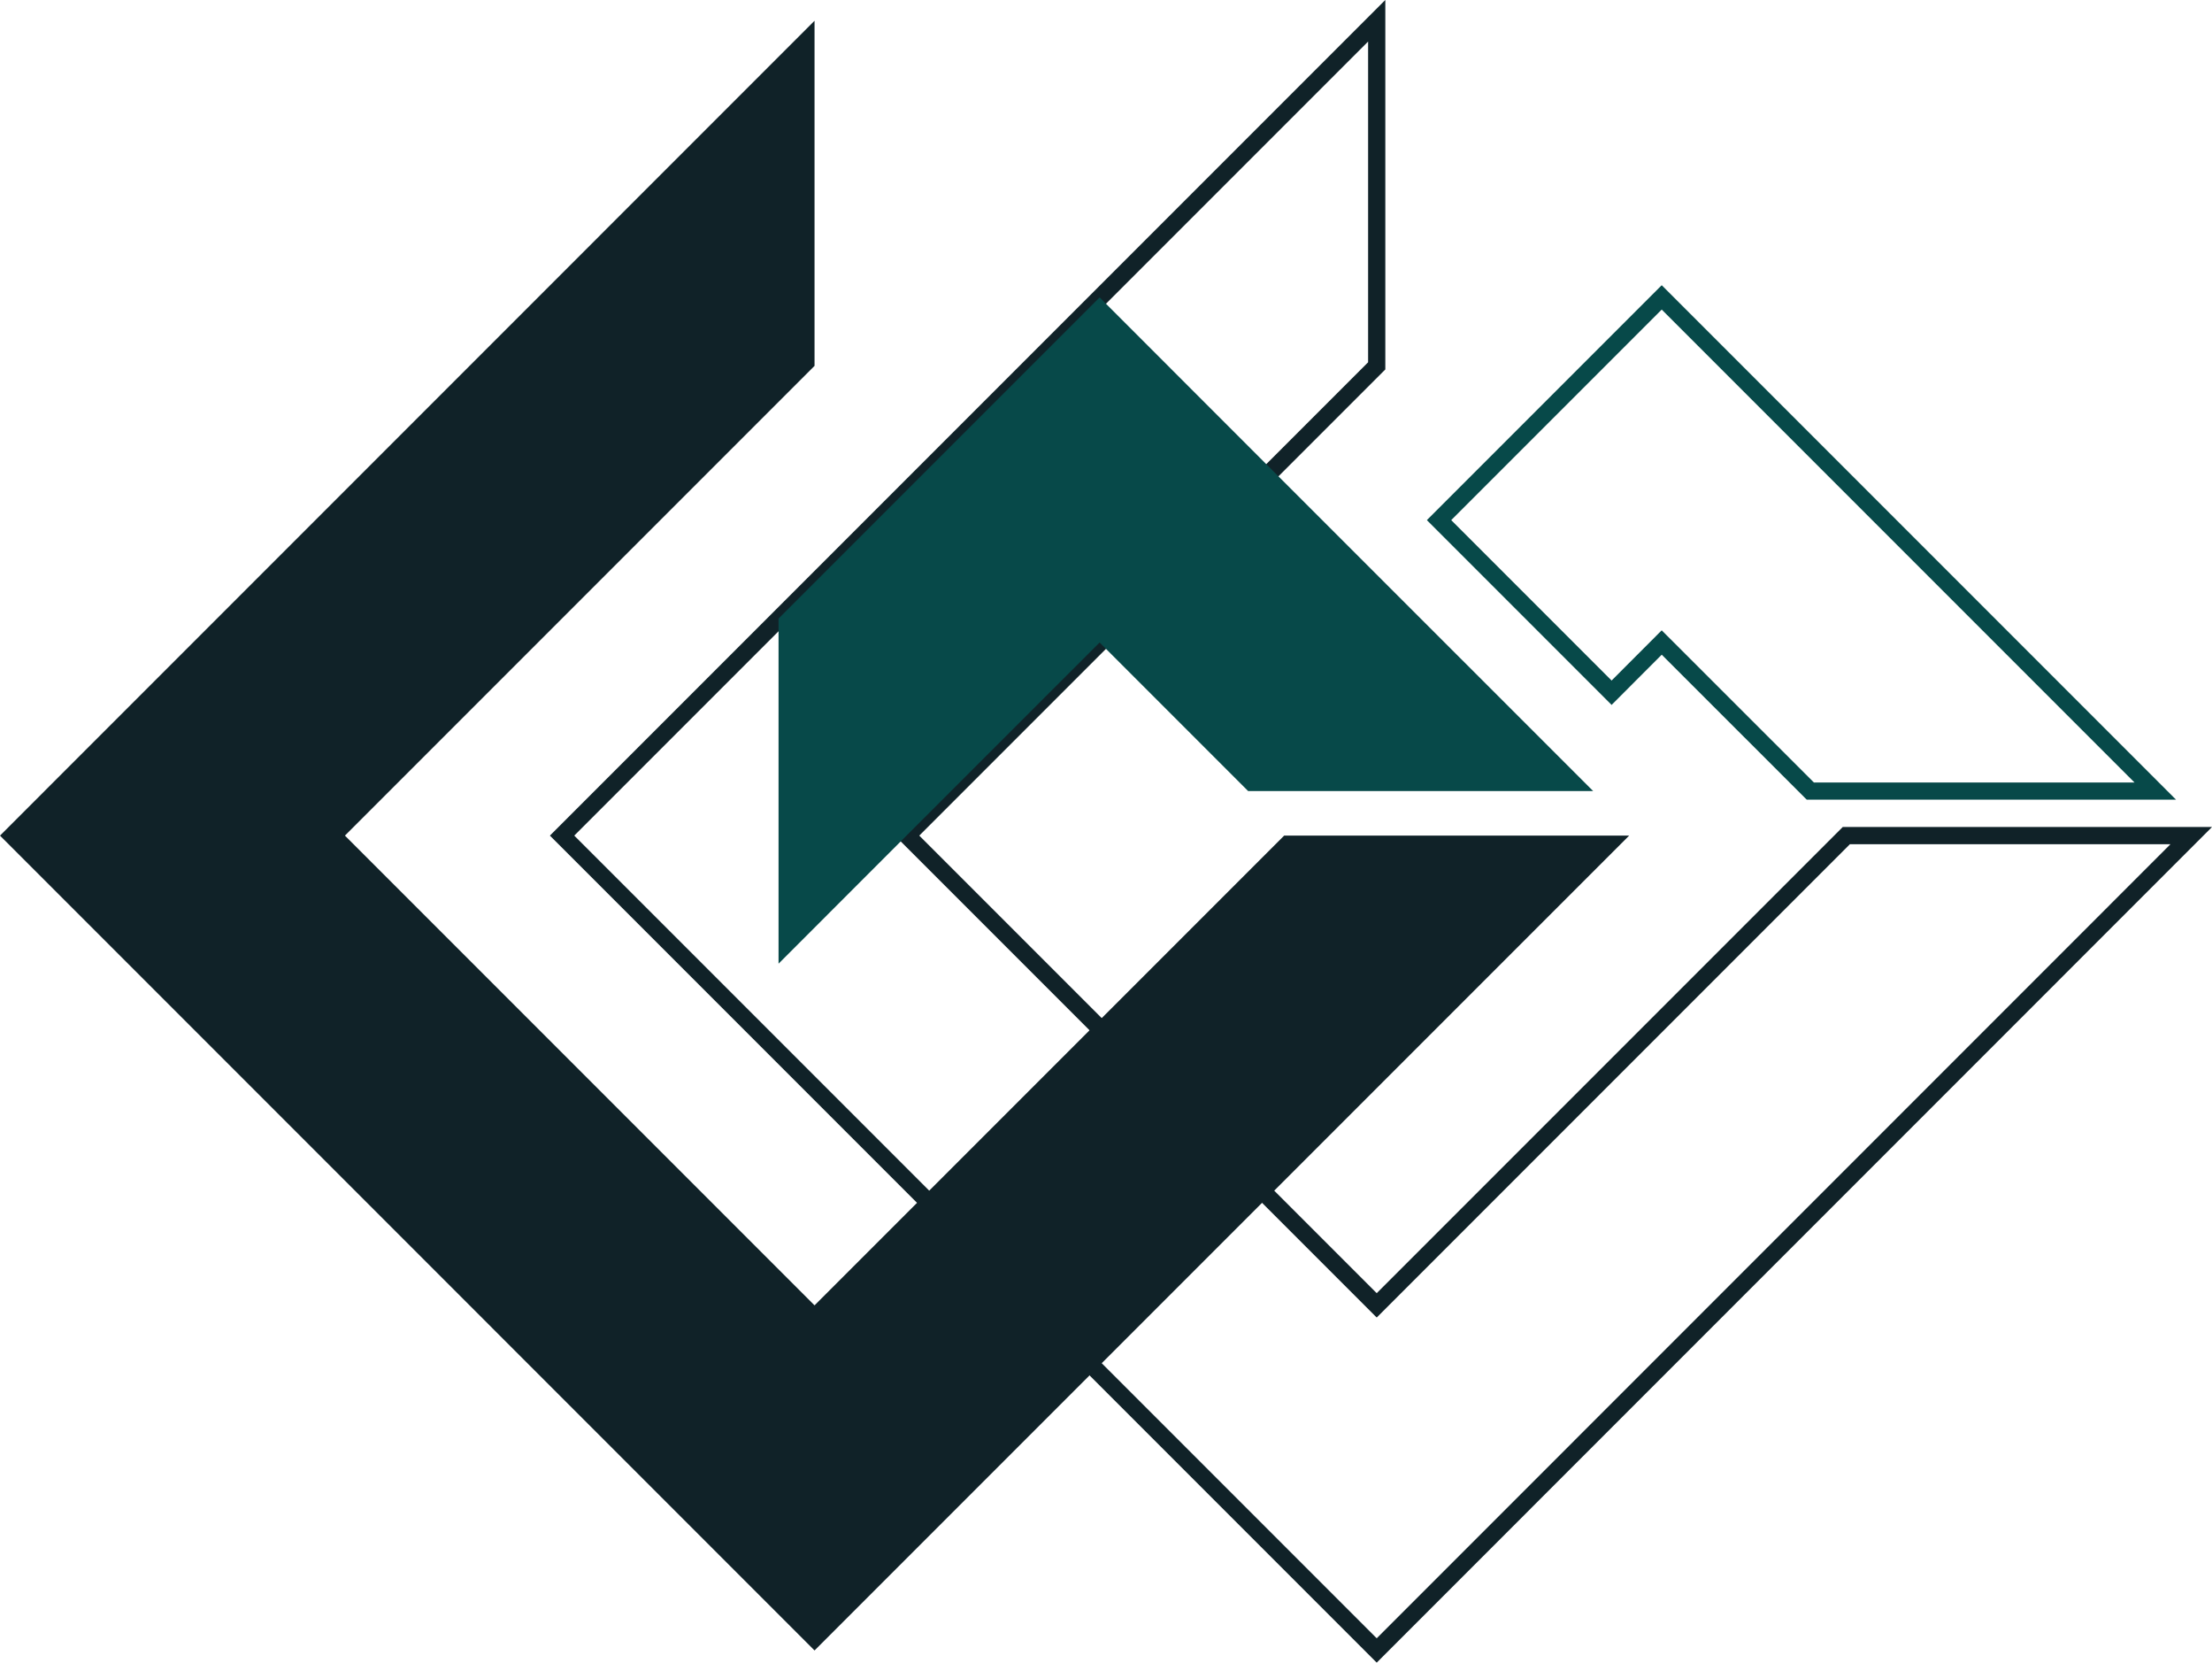
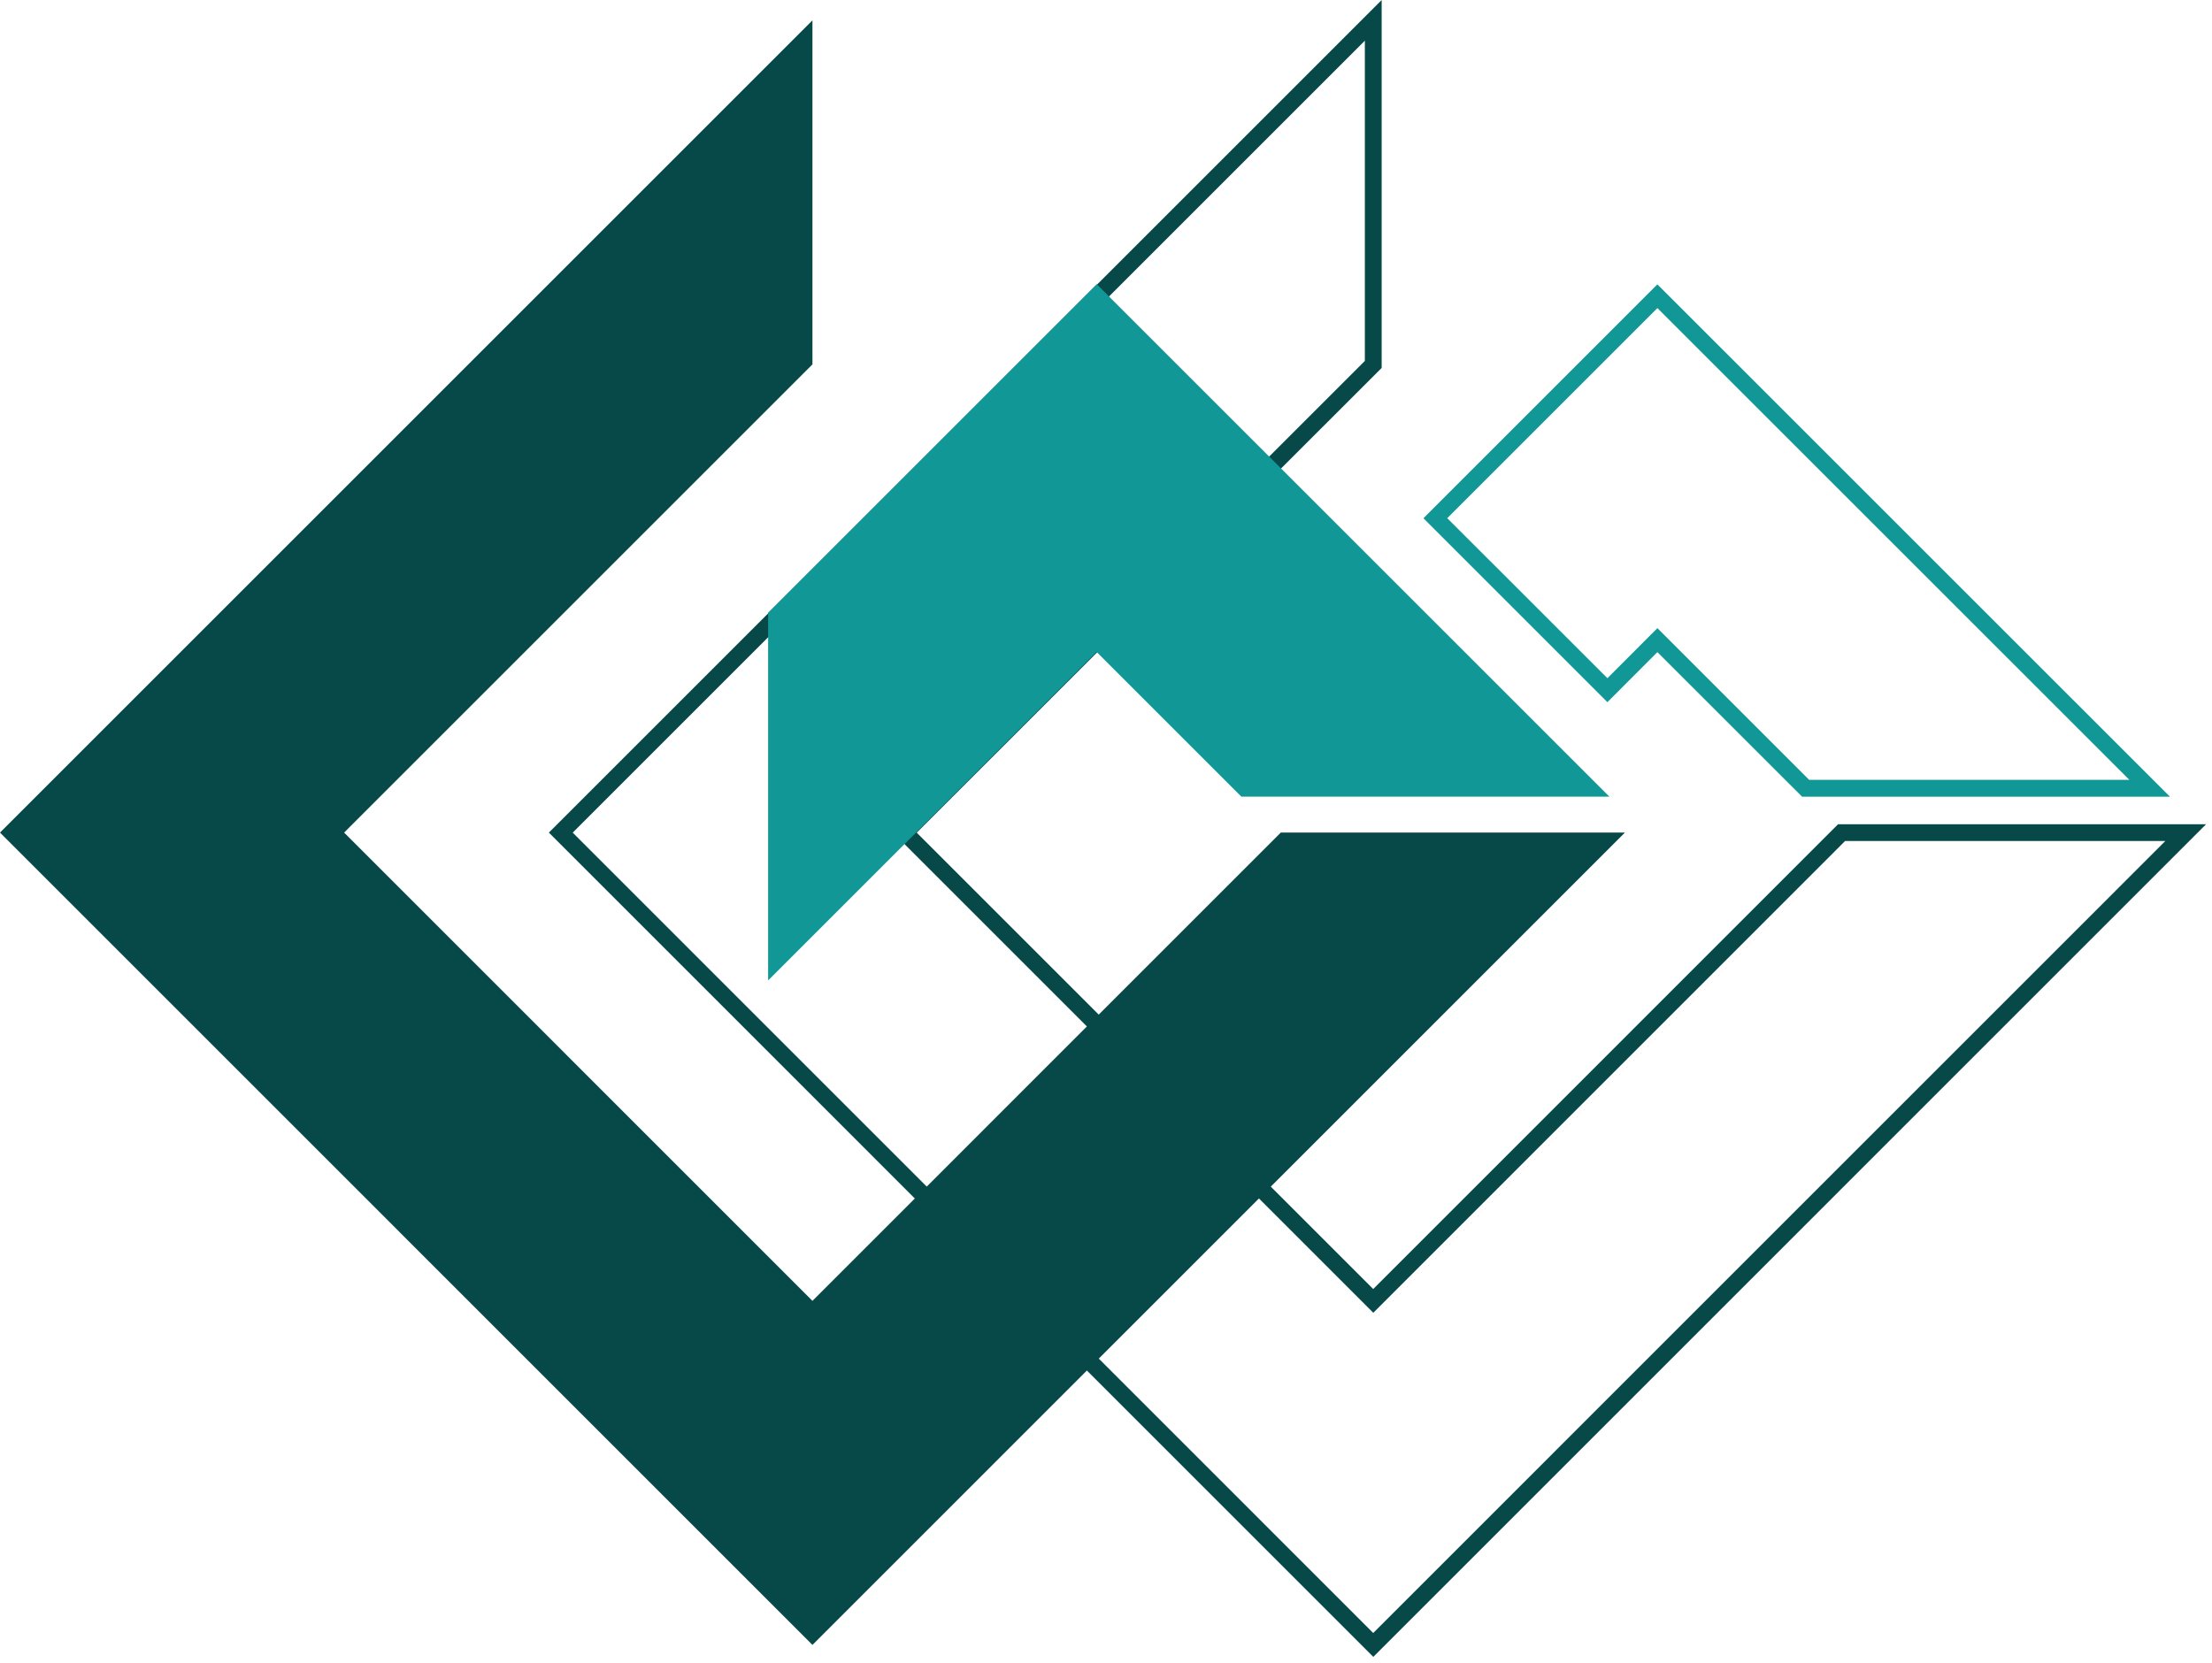
- <svg xmlns="http://www.w3.org/2000/svg" viewBox="0 0 256.9 193.05">
-   <defs>
-     <style>.cls-1,.cls-2{fill:none;stroke-miterlimit:10;stroke-width:2px;}.cls-1{stroke:#102228;}.cls-2{stroke:#074949;}.cls-3{fill:#102228;}.cls-4{fill:#074949;}</style>
-   </defs>
-   <g id="Camada_2" data-name="Camada 2">
-     <g id="Camada_1-2" data-name="Camada 1">
-       <g id="Layer_2" data-name="Layer 2">
-         <g id="Layer_1-2" data-name="Layer 1-2">
-           <polygon class="cls-1" points="214.43 97.02 159.89 151.56 105.35 97.02 159.89 42.48 159.89 2.41 65.28 97.02 159.89 191.63 254.49 97.02 214.43 97.02" />
-           <polygon class="cls-2" points="213.03 54.57 192.99 34.53 167.13 60.39 187.17 80.43 192.99 74.6 210.25 91.85 250.31 91.85 213.03 54.57" />
-           <polygon class="cls-3" points="149.14 97.02 94.6 151.56 40.06 97.02 94.6 42.48 94.6 2.41 0 97.02 94.6 191.63 189.21 97.02 149.14 97.02" />
-           <polygon class="cls-4" points="147.74 54.57 127.71 34.53 90.42 71.82 90.42 91.85 90.42 111.89 110.45 91.85 127.71 74.6 144.96 91.85 185.03 91.85 147.74 54.57" />
-         </g>
-       </g>
-     </g>
-   </g>
+ <svg xmlns="http://www.w3.org/2000/svg" width="262" height="197" viewBox="0 0 262 197" fill="none">
+   <path d="M162.65 196.29L65.01 98.64L163.65 0V43.59L108.58 98.65L162.65 152.72L217.71 97.65H261.3L162.66 196.3L162.65 196.29ZM67.83 98.64L162.65 193.47L256.47 99.64H218.54L162.66 155.53L105.77 98.64L161.66 42.76V4.82L67.84 98.64H67.83Z" fill="#064948" />
+   <path d="M257.04 94.39H213.45L196.31 77.26L190.39 83.19L168.6 61.4L196.31 33.69L257.03 94.4L257.04 94.39ZM214.28 92.39H252.21L196.31 36.5L171.42 61.39L190.39 80.35L196.31 74.42L214.27 92.38L214.28 92.39Z" fill="#129797" />
+   <path d="M151.7 98.64L96.23 154.12L40.76 98.64L96.23 43.17V2.41L0 98.64L96.23 194.88L192.46 98.64H151.7Z" fill="#064948" />
+   <path d="M150.279 55.46L129.899 35.09L91.98 73.01V93.39V113.77L112.359 93.39L129.899 75.84L147.449 93.39H188.21L150.279 55.46Z" fill="#129797" />
+   <path d="M90.98 116.18V72.59L129.9 33.67L190.62 94.38H147.03L129.89 77.24L90.97 116.17L90.98 116.18ZM92.98 73.42V111.35L129.9 74.42L147.86 92.38H185.79L129.89 36.49L92.97 73.41L92.98 73.42Z" fill="#129797" />
</svg>
